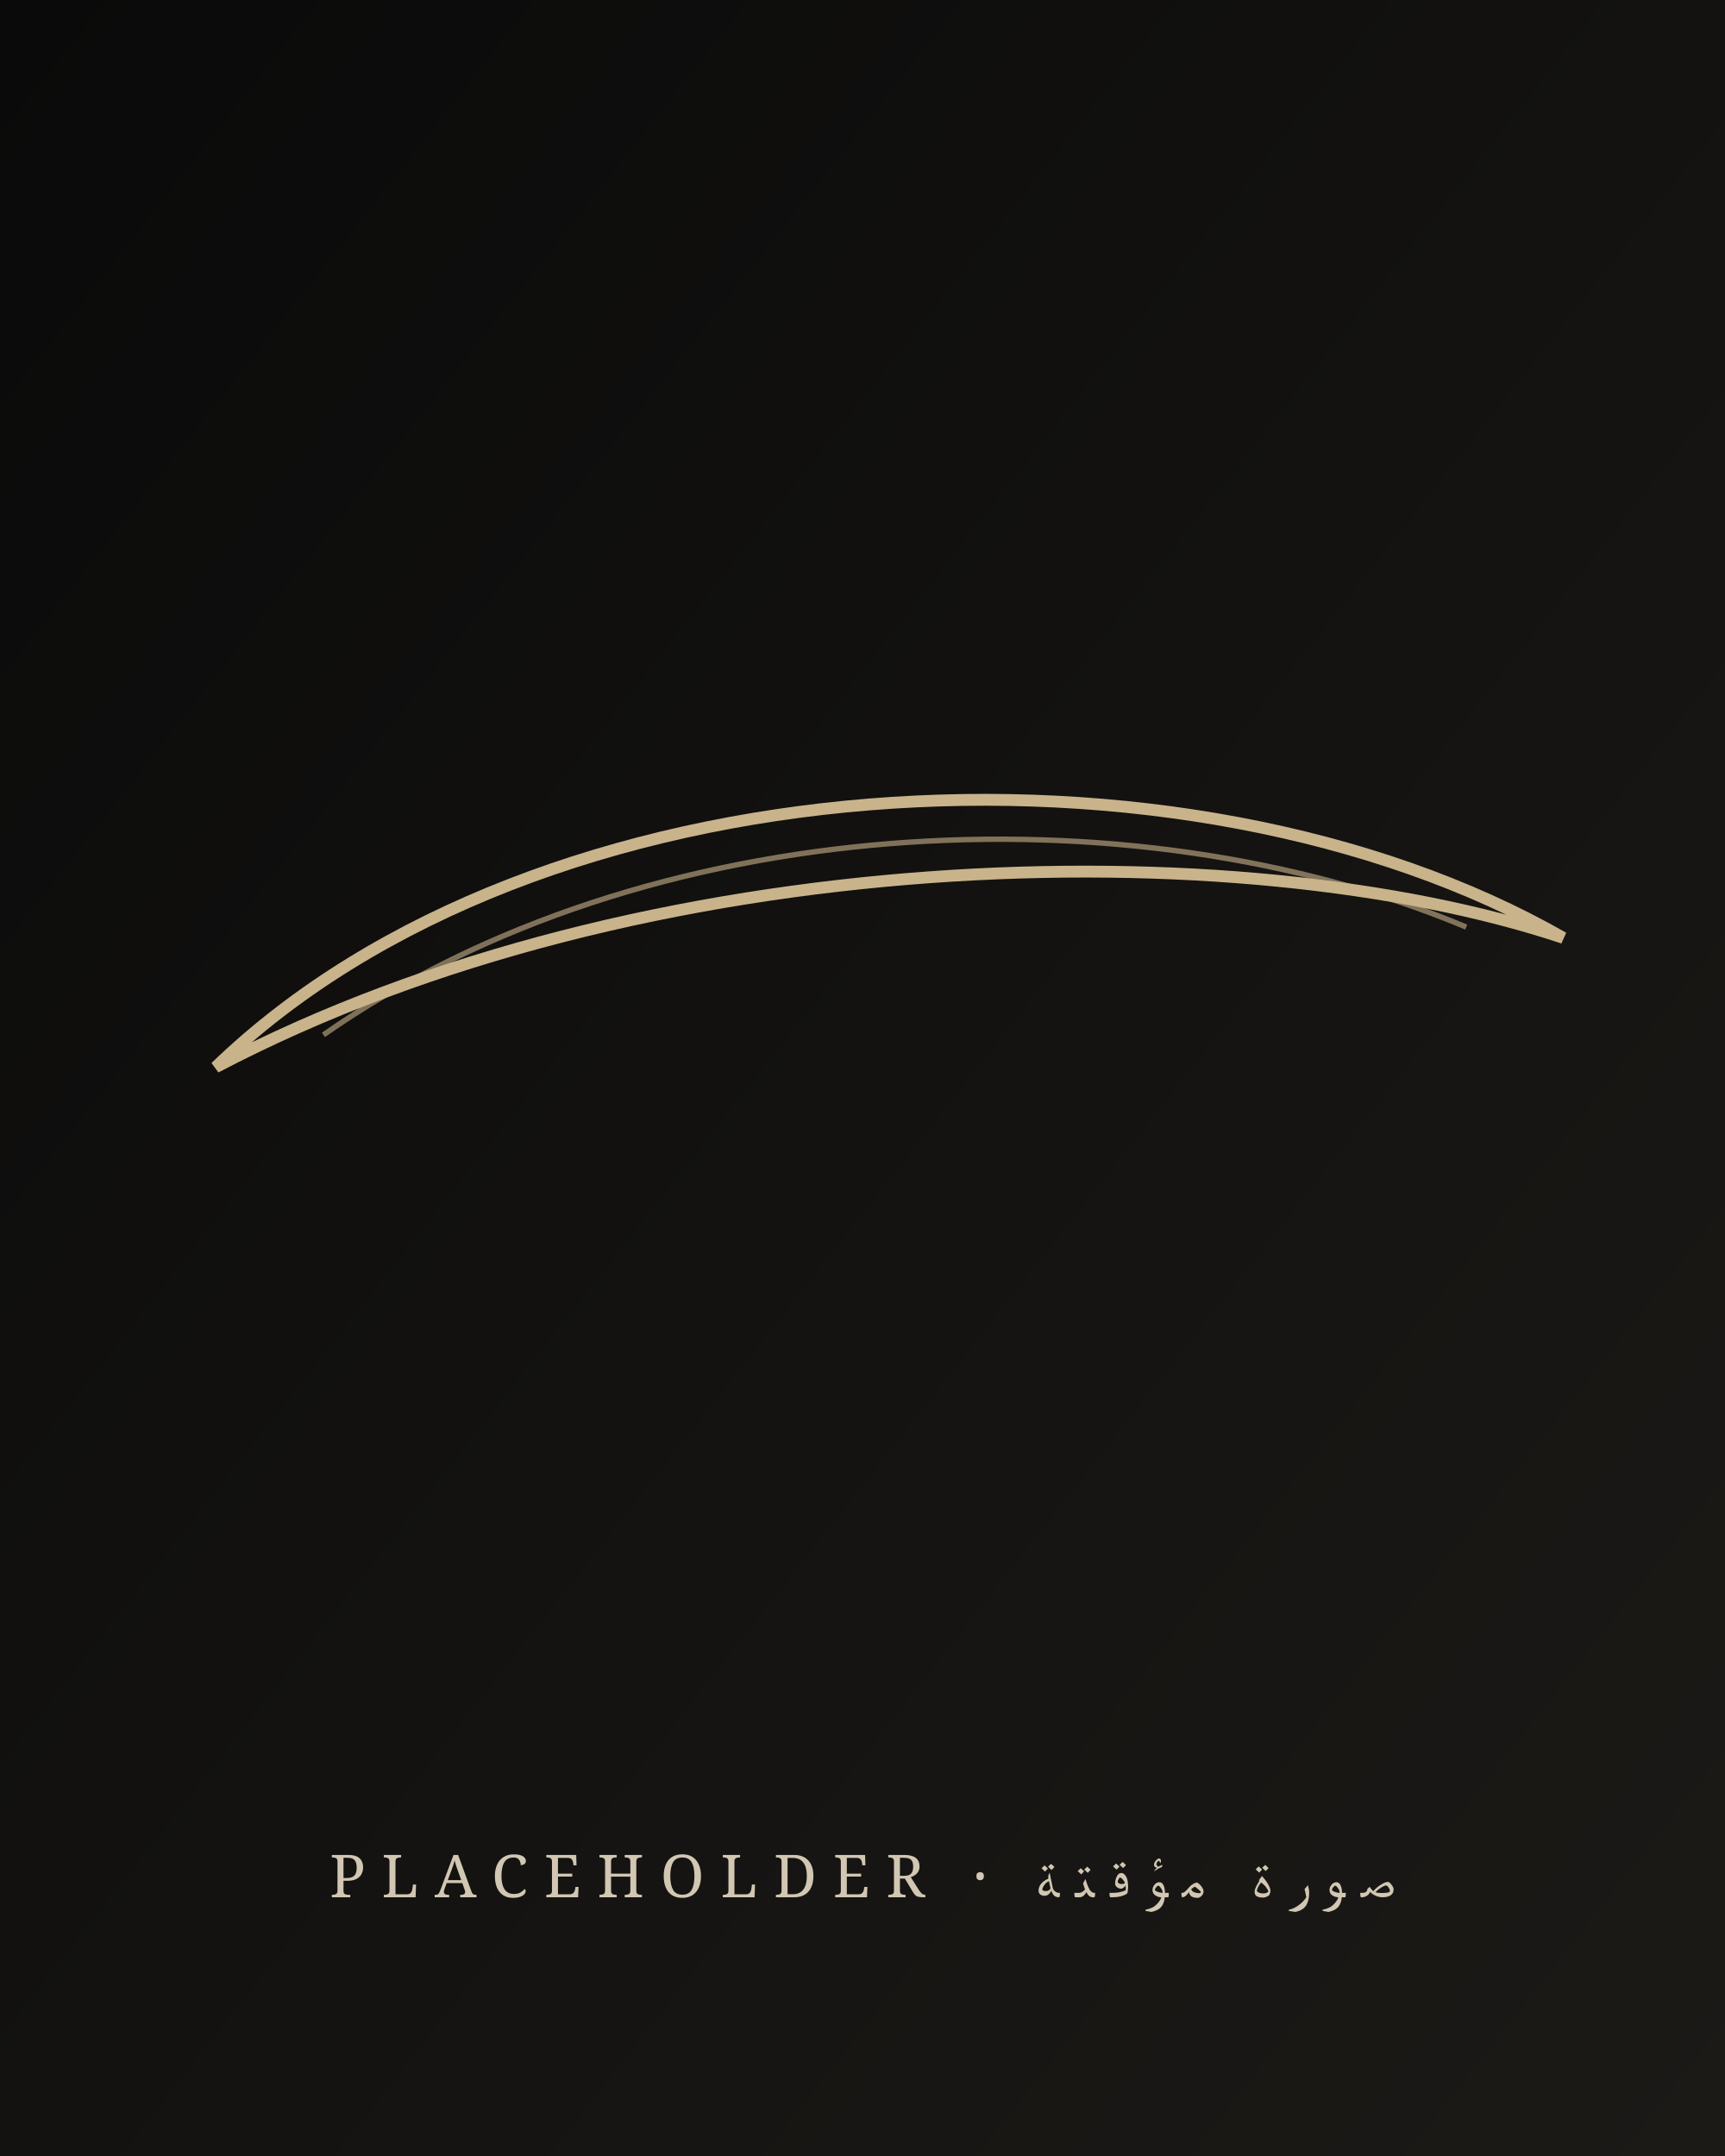
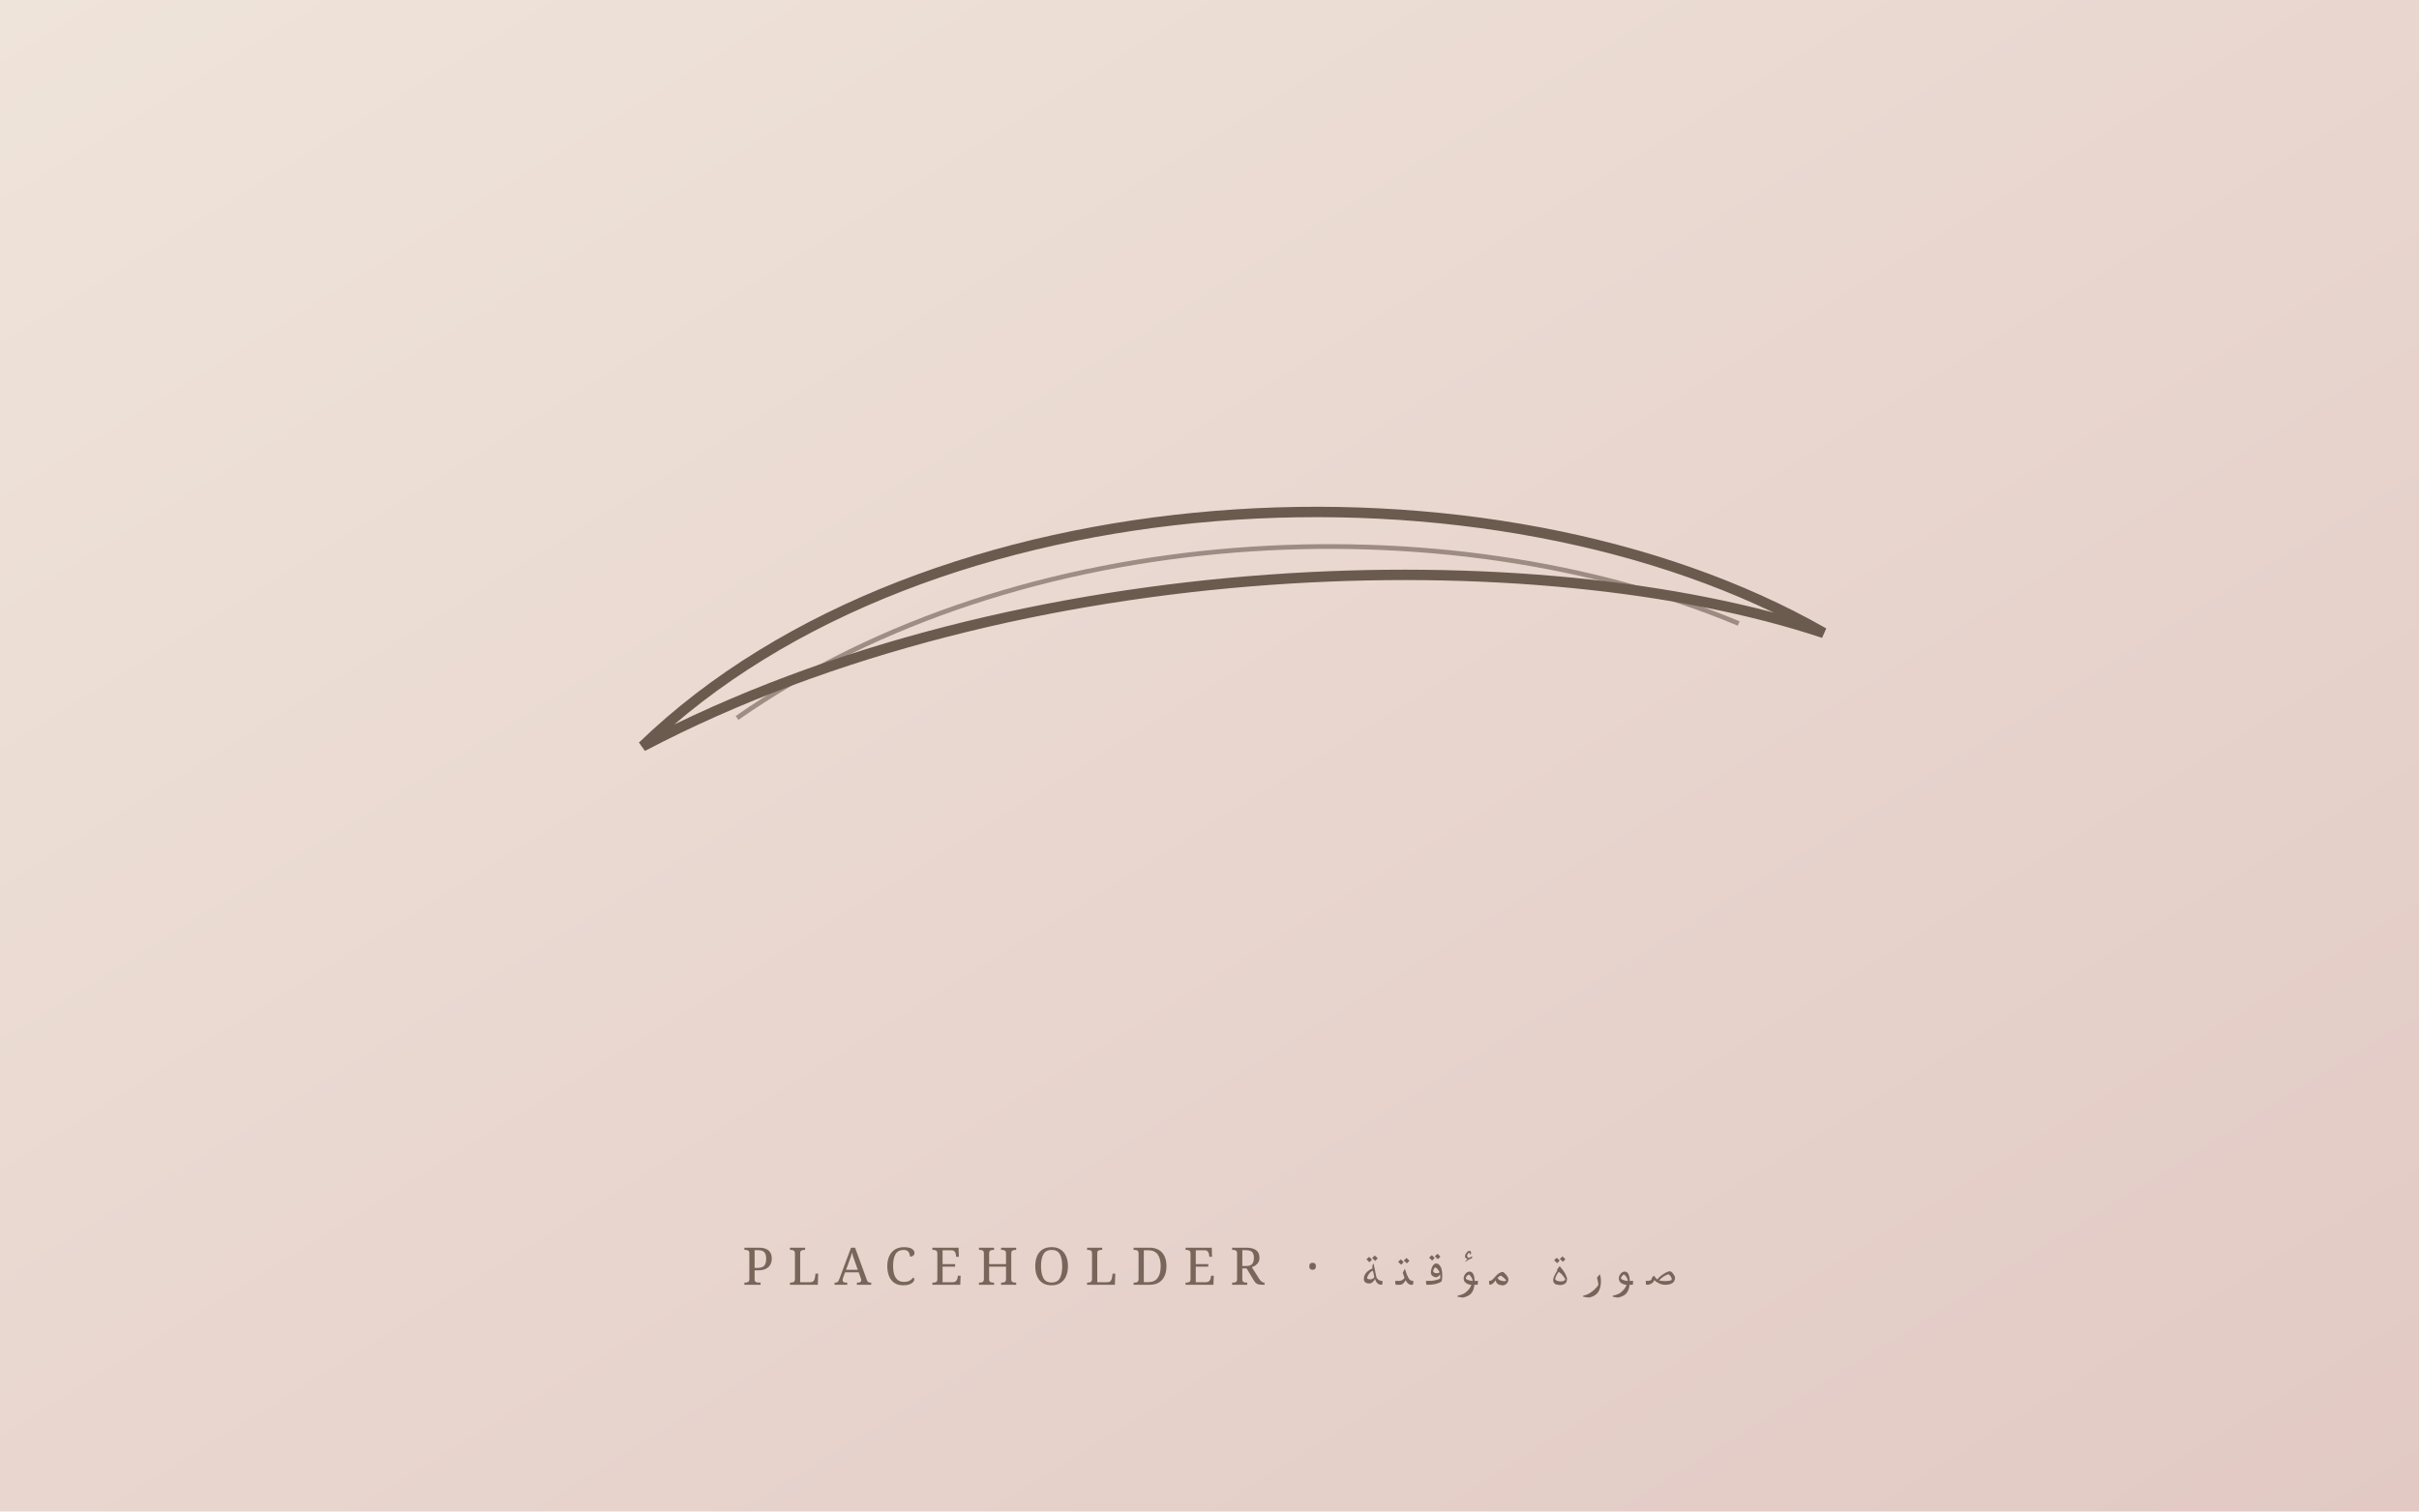
- <svg xmlns="http://www.w3.org/2000/svg" viewBox="0 0 1200 1500" role="img" aria-label="Placeholder image — replace with a real photo">
+ <svg xmlns="http://www.w3.org/2000/svg" viewBox="0 0 1600 1000" role="img" aria-label="Placeholder image — replace with a real photo">
  <defs>
    <linearGradient id="g" x1="0" y1="0" x2="1" y2="1">
-       <stop offset="0" stop-color="#0a0a0a" />
-       <stop offset="1" stop-color="#1c1a17" />
+       <stop offset="0" stop-color="#efe4da" />
+       <stop offset="1" stop-color="#e2c9c4" />
    </linearGradient>
  </defs>
-   <rect width="1200" height="1500" fill="url(#g)" />
-   <g transform="translate(600 675) scale(3.75)">
-     <path d="M-120 18 C -60 -40, 60 -46, 130 -6 C 70 -26, -40 -24, -120 18 Z" fill="none" stroke="#c9b38a" stroke-width="2.2" />
-     <path d="M-100 12 C -40 -30, 50 -34, 112 -8" fill="none" stroke="#c9b38a" stroke-width="1" opacity=".6" />
+   <rect width="1600" height="1000" fill="url(#g)" />
+   <g transform="translate(800 437.5) scale(3.125)">
+     <path d="M-120 18 C -60 -40, 60 -46, 130 -6 C 70 -26, -40 -24, -120 18 Z" fill="none" stroke="#6b5a4e" stroke-width="2.2" />
+     <path d="M-100 12 C -40 -30, 50 -34, 112 -8" fill="none" stroke="#6b5a4e" stroke-width="1" opacity=".6" />
  </g>
-   <text x="50%" y="1320" text-anchor="middle" font-family="Georgia, serif" font-size="41.25" letter-spacing="11.25" fill="#e6dac3" opacity=".9">PLACEHOLDER · صورة مؤقتة</text>
+   <text x="50%" y="850" text-anchor="middle" font-family="Georgia, serif" font-size="34.375" letter-spacing="9.375" fill="#6b5a4e" opacity=".9">PLACEHOLDER · صورة مؤقتة</text>
</svg>
